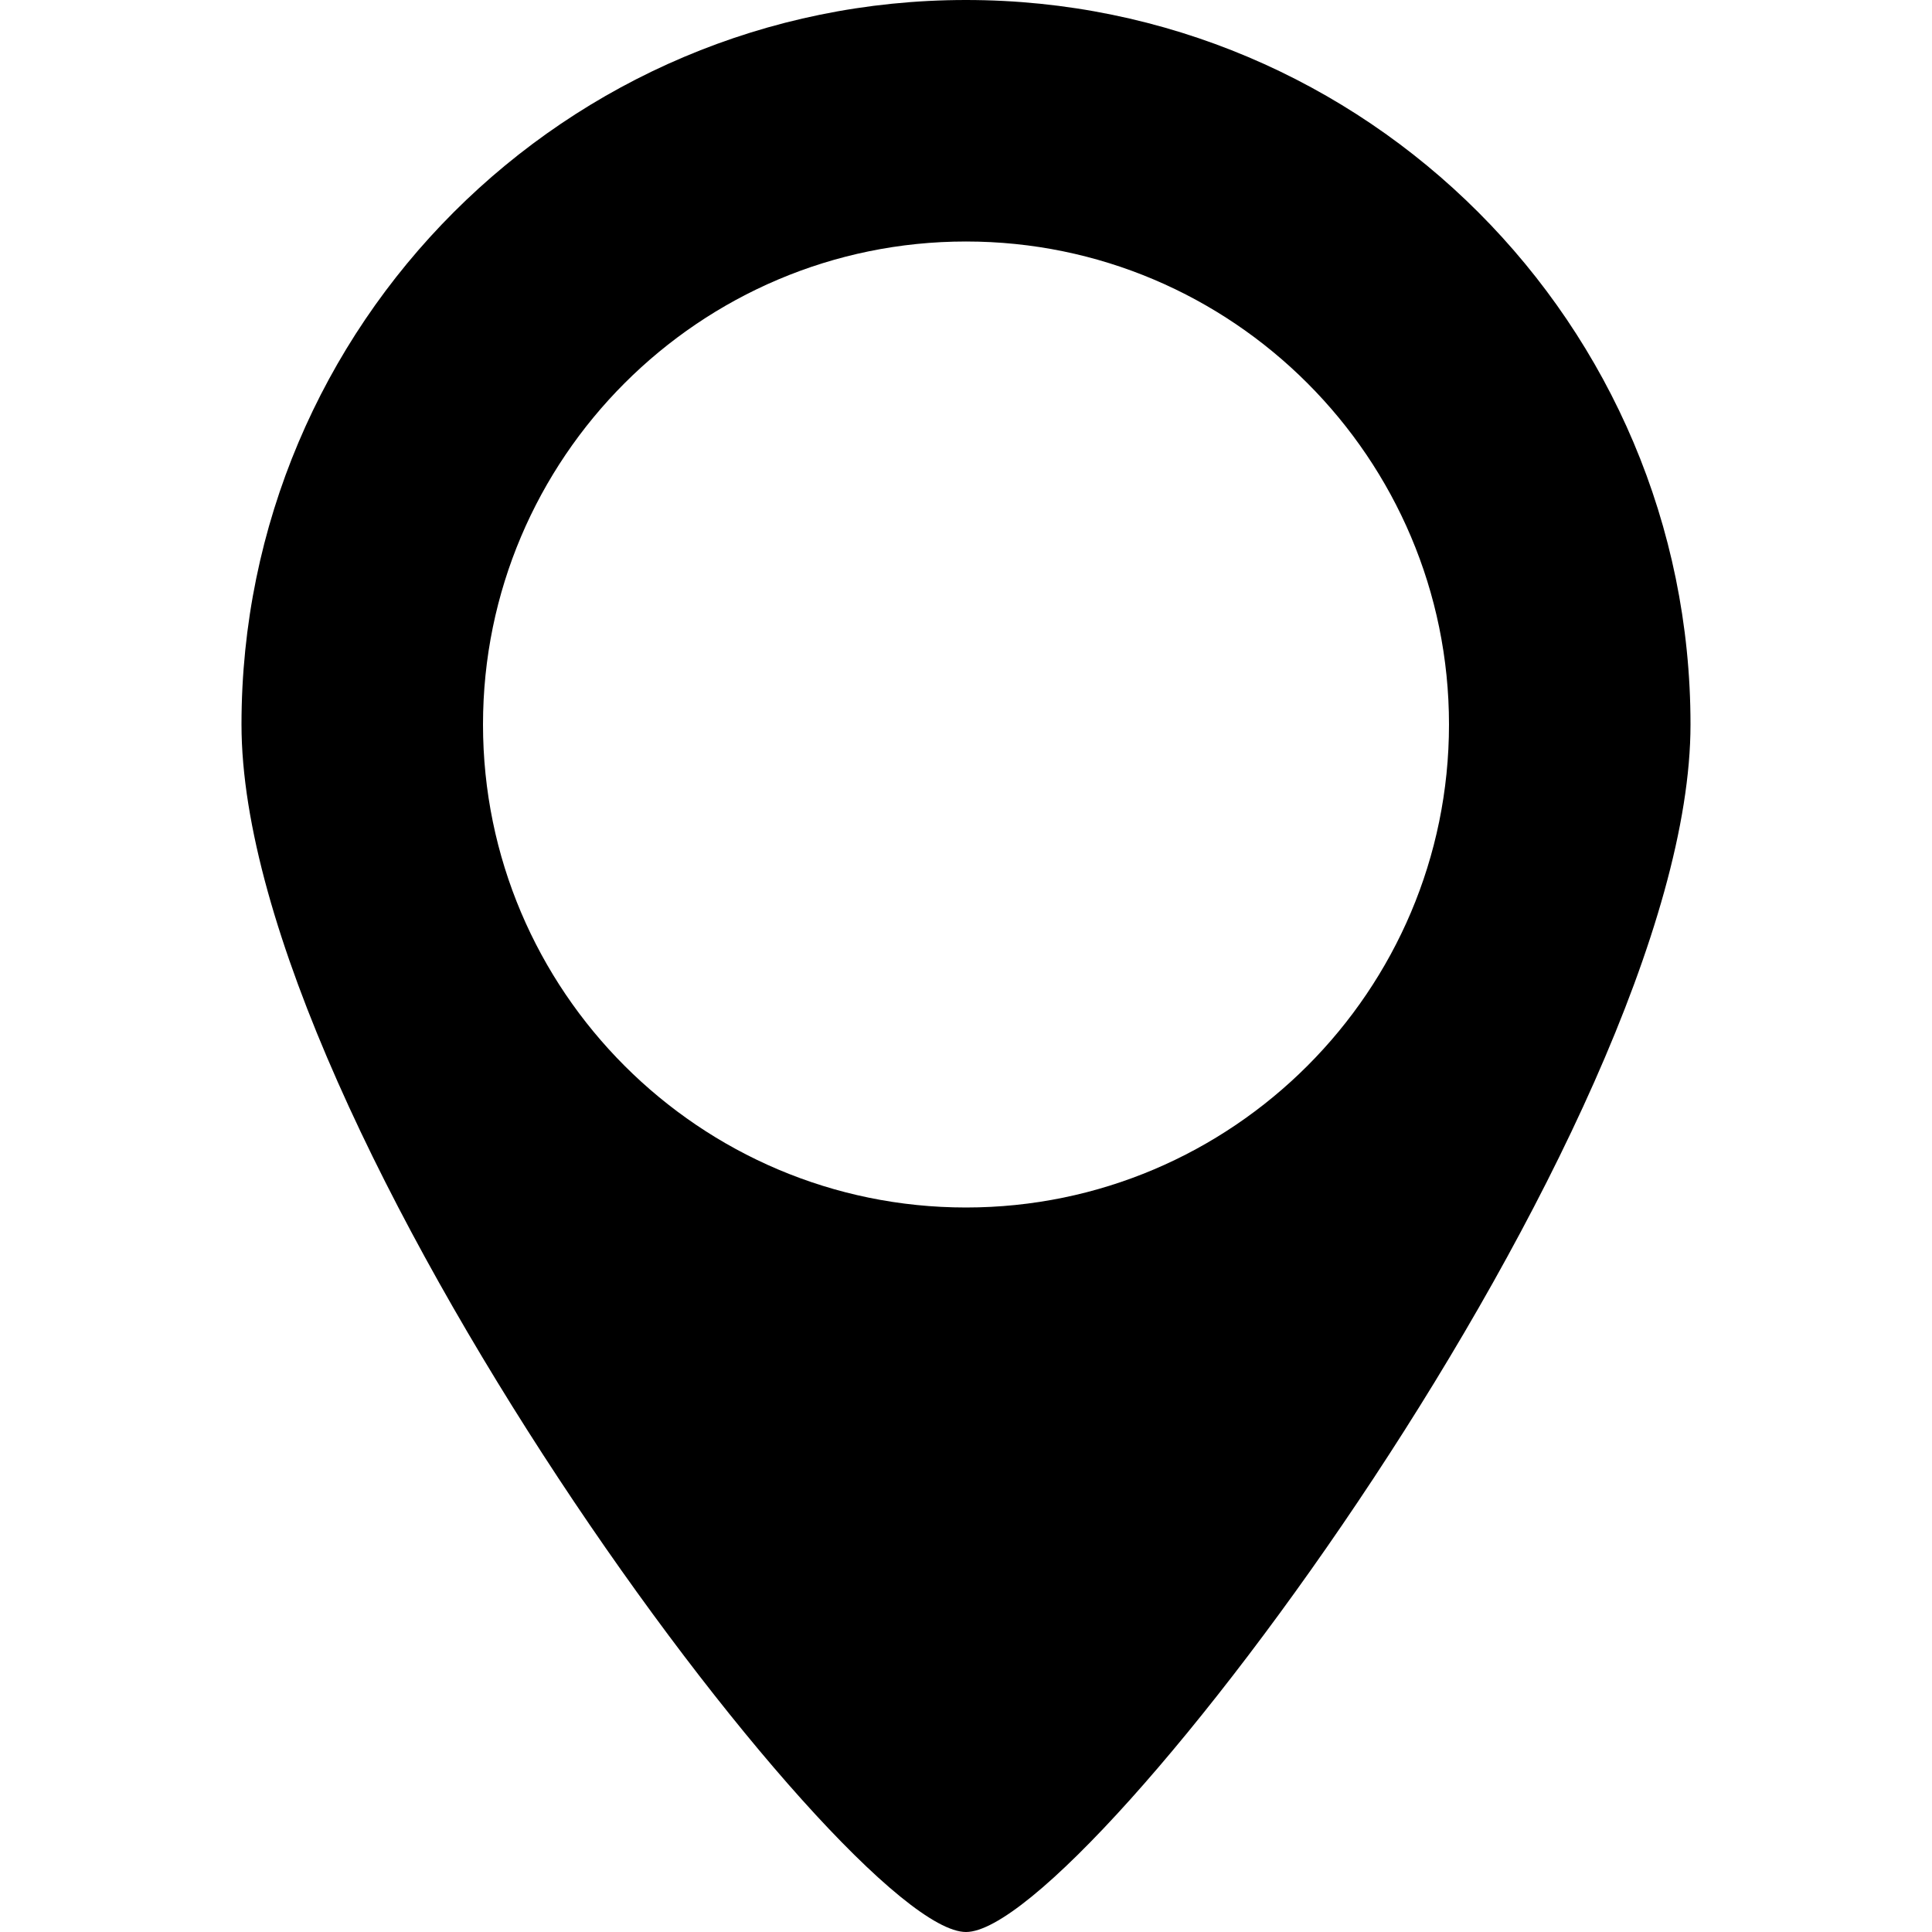
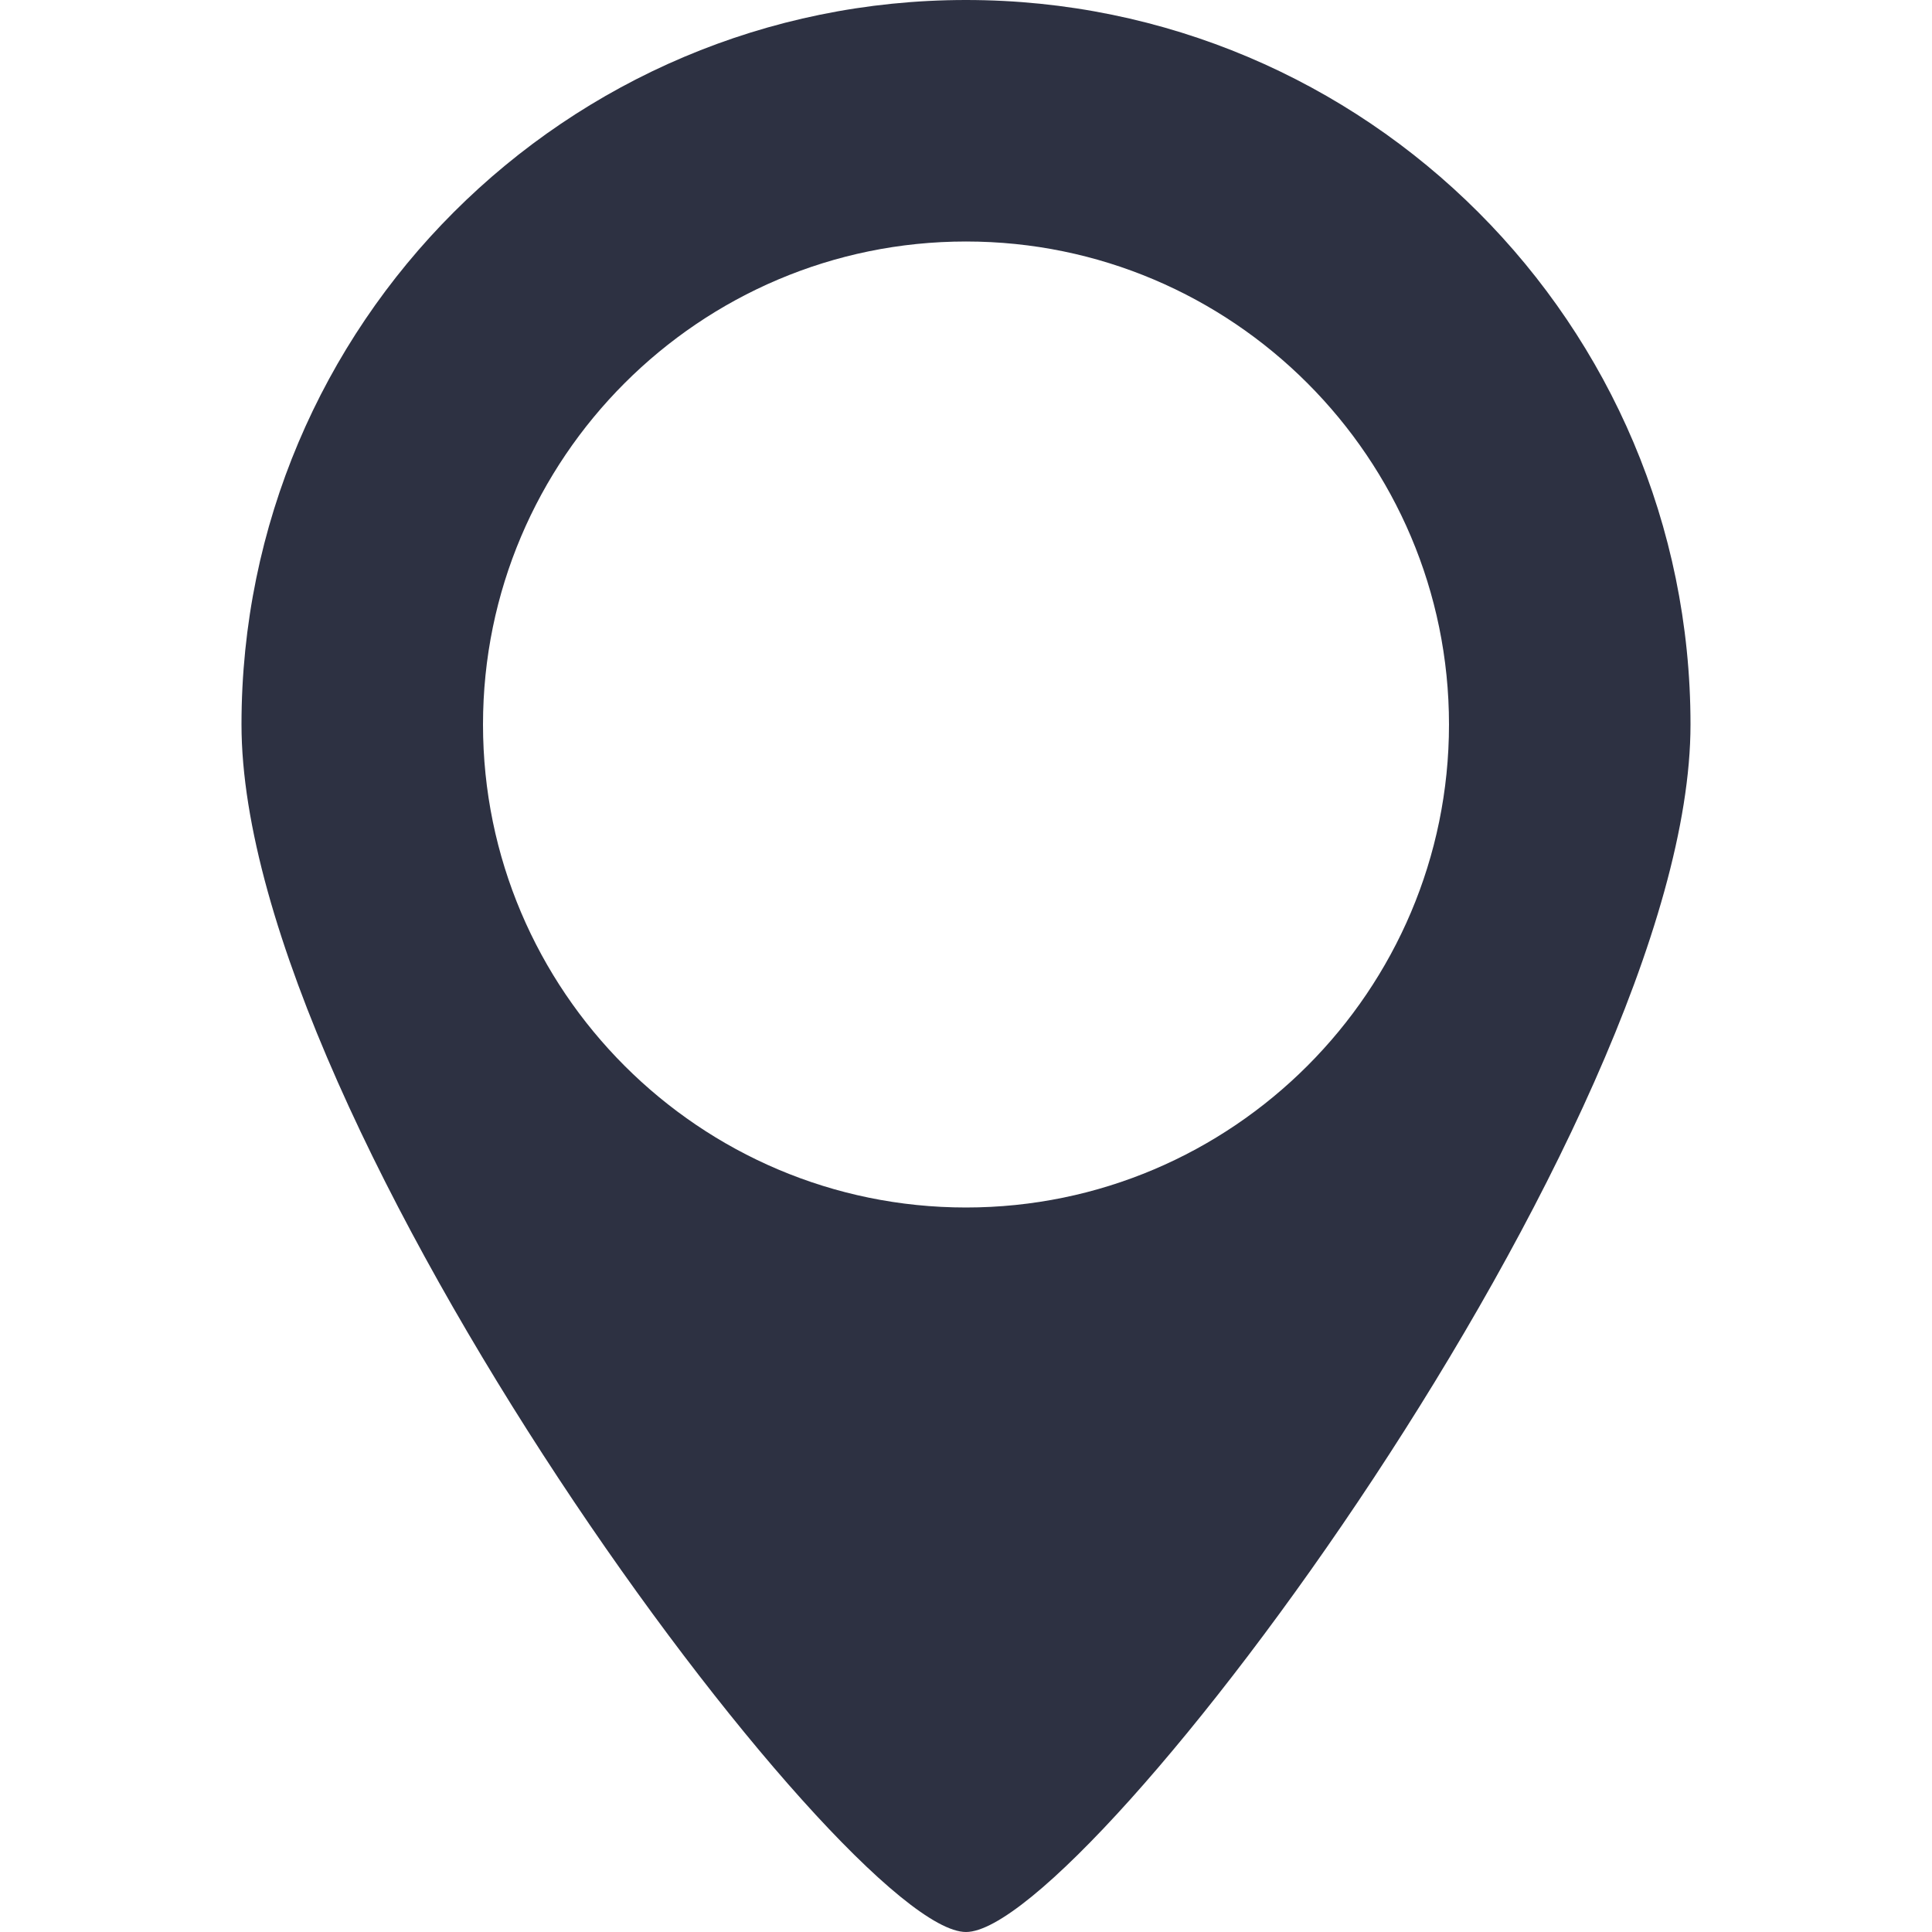
- <svg xmlns="http://www.w3.org/2000/svg" version="1.1" id="Capa_1" x="0px" y="0px" width="485.213px" height="485.212px" viewBox="0 0 485.213 485.212" style="enable-background:new 0 0 485.213 485.212;" xml:space="preserve">
+ <svg xmlns="http://www.w3.org/2000/svg" version="1.1" id="Capa_1" x="0px" y="0px" width="485.213px" height="485.212px" viewBox="0 0 485.213 485.212" style="enable-background:new 0 0 485.213 485.212;    fill: #2d3142;" xml:space="preserve">
  <g>
    <path d="M242.606,0C142.124,0,60.651,81.473,60.651,181.955s151.631,303.257,181.956,303.257   c30.326,0,181.955-202.775,181.955-303.257S343.089,0,242.606,0z M242.606,303.257c-66.9,0-121.302-54.433-121.302-121.302   S175.706,60.651,242.606,60.651c66.902,0,121.302,54.435,121.302,121.304S309.509,303.257,242.606,303.257z" />
  </g>
  <g>
</g>
  <g>
</g>
  <g>
</g>
  <g>
</g>
  <g>
</g>
  <g>
</g>
  <g>
</g>
  <g>
</g>
  <g>
</g>
  <g>
</g>
  <g>
</g>
  <g>
</g>
  <g>
</g>
  <g>
</g>
  <g>
</g>
</svg>
